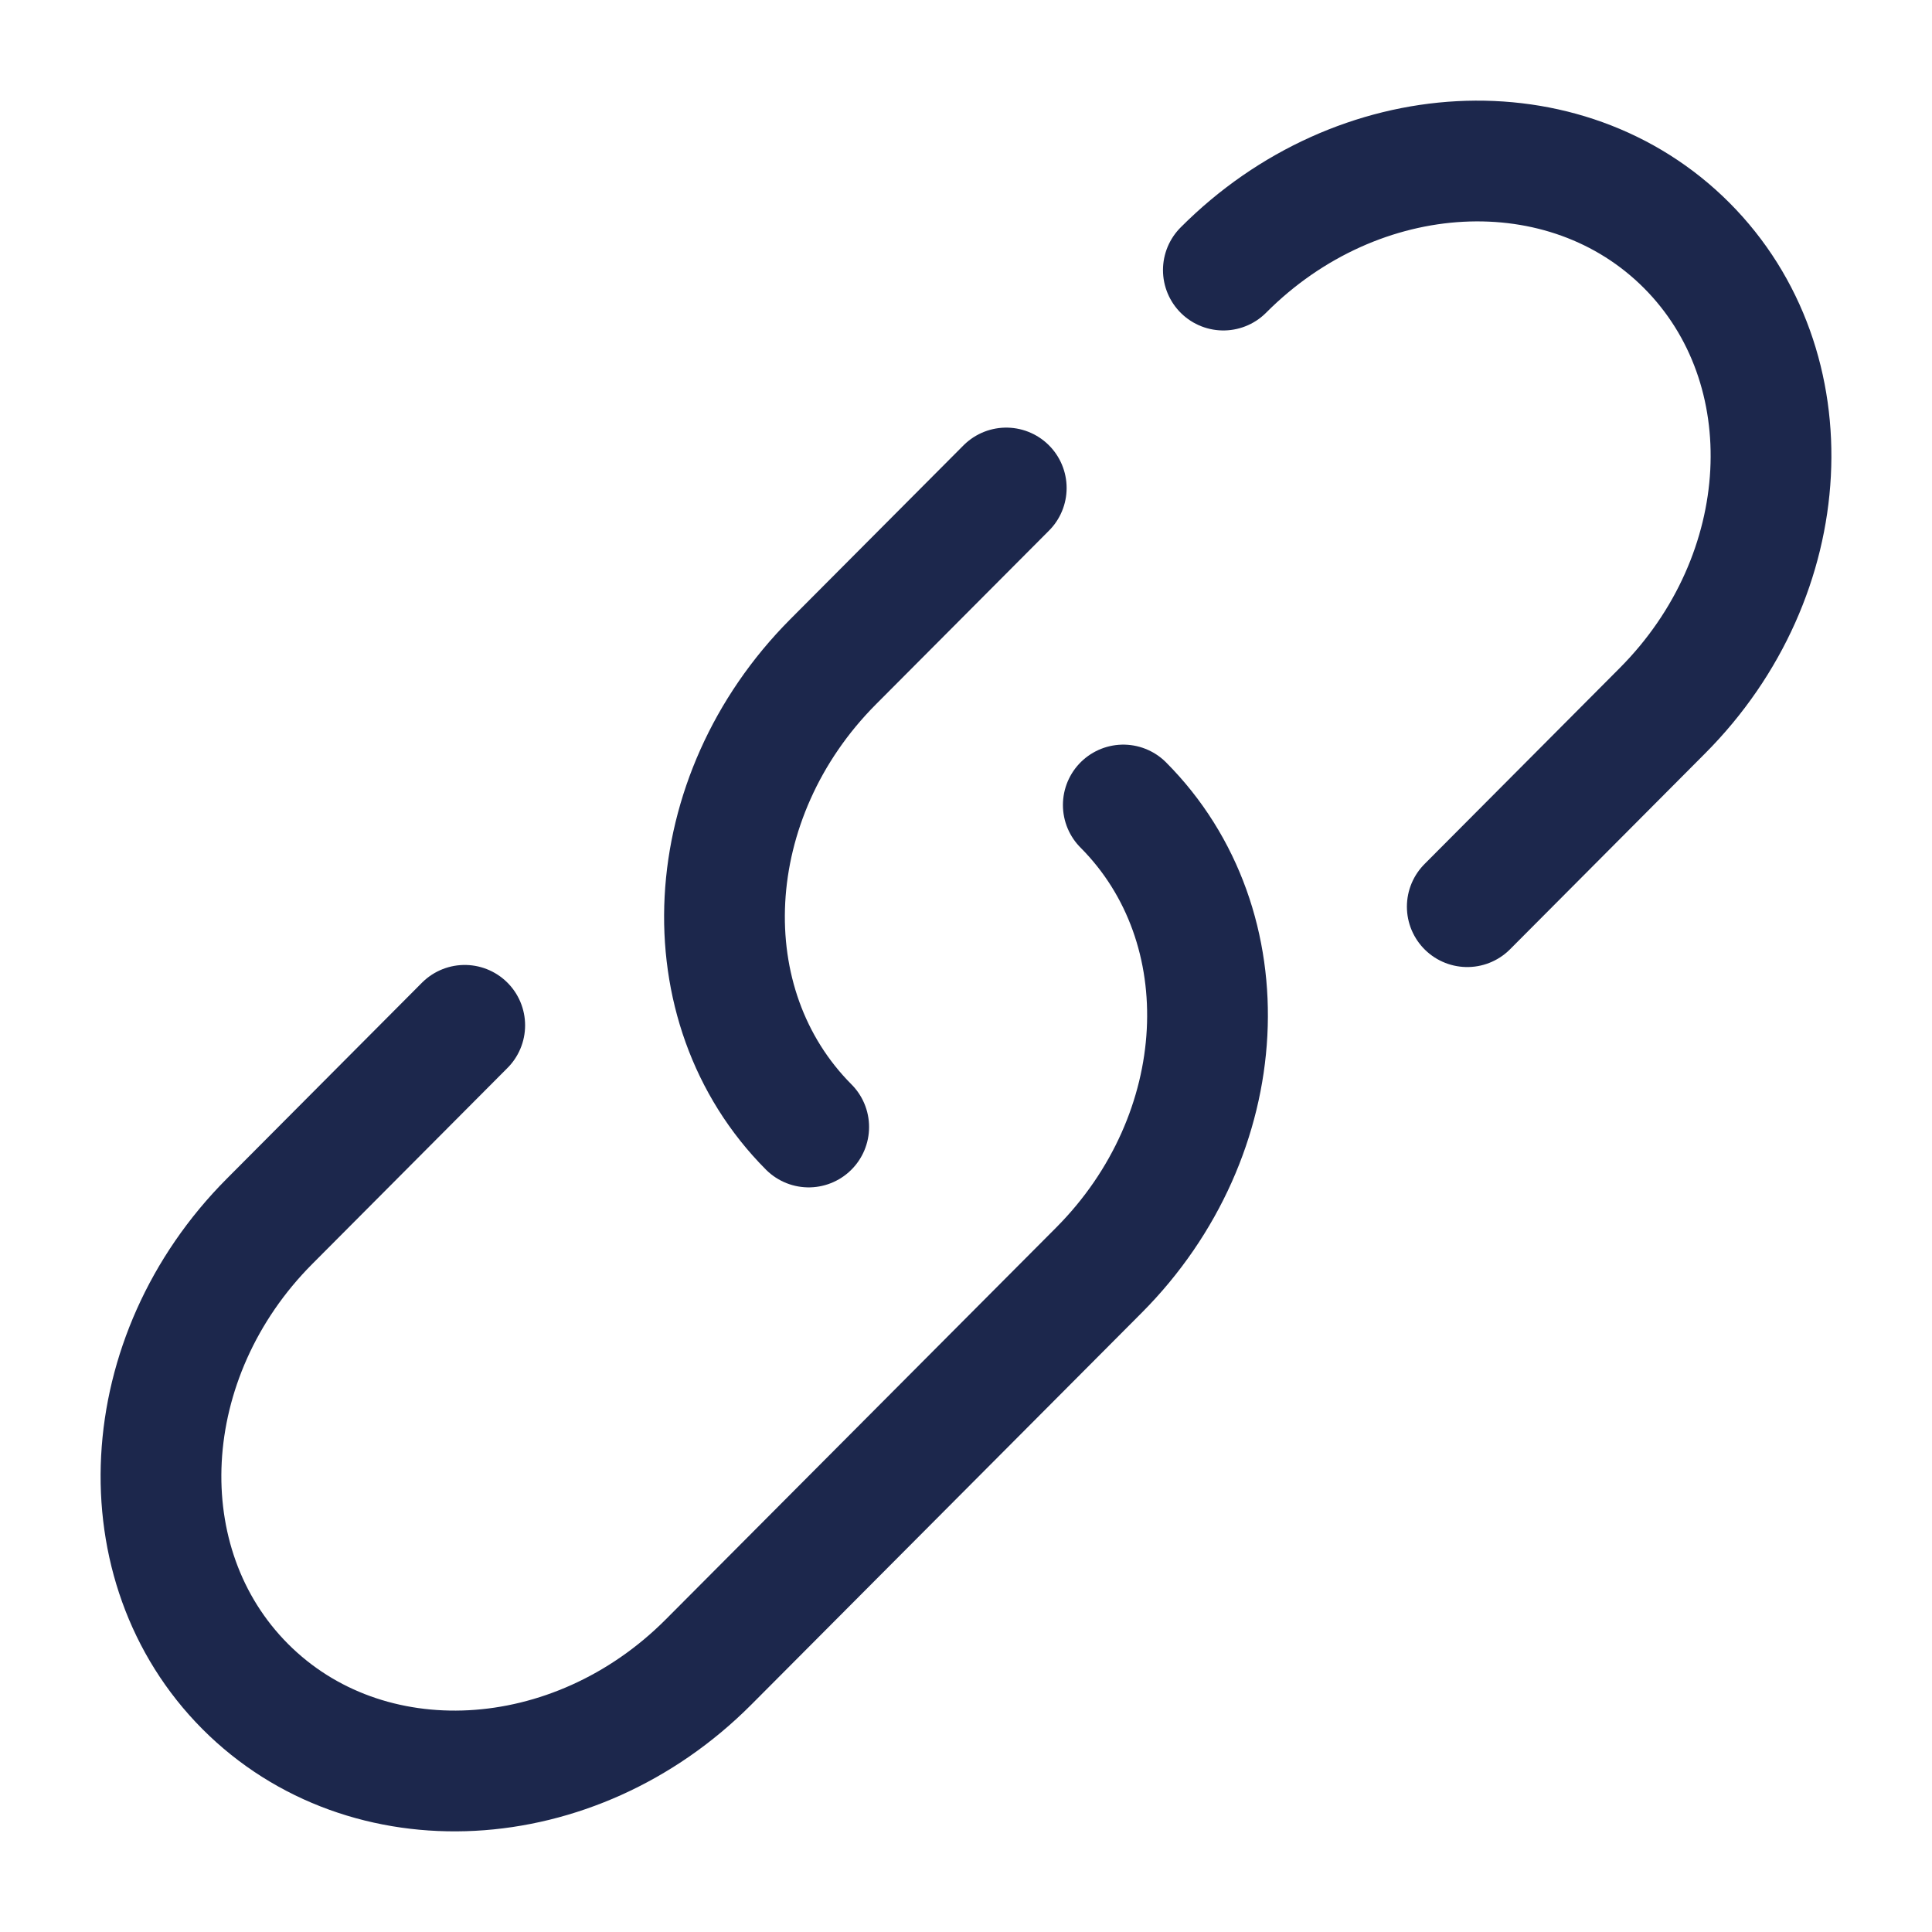
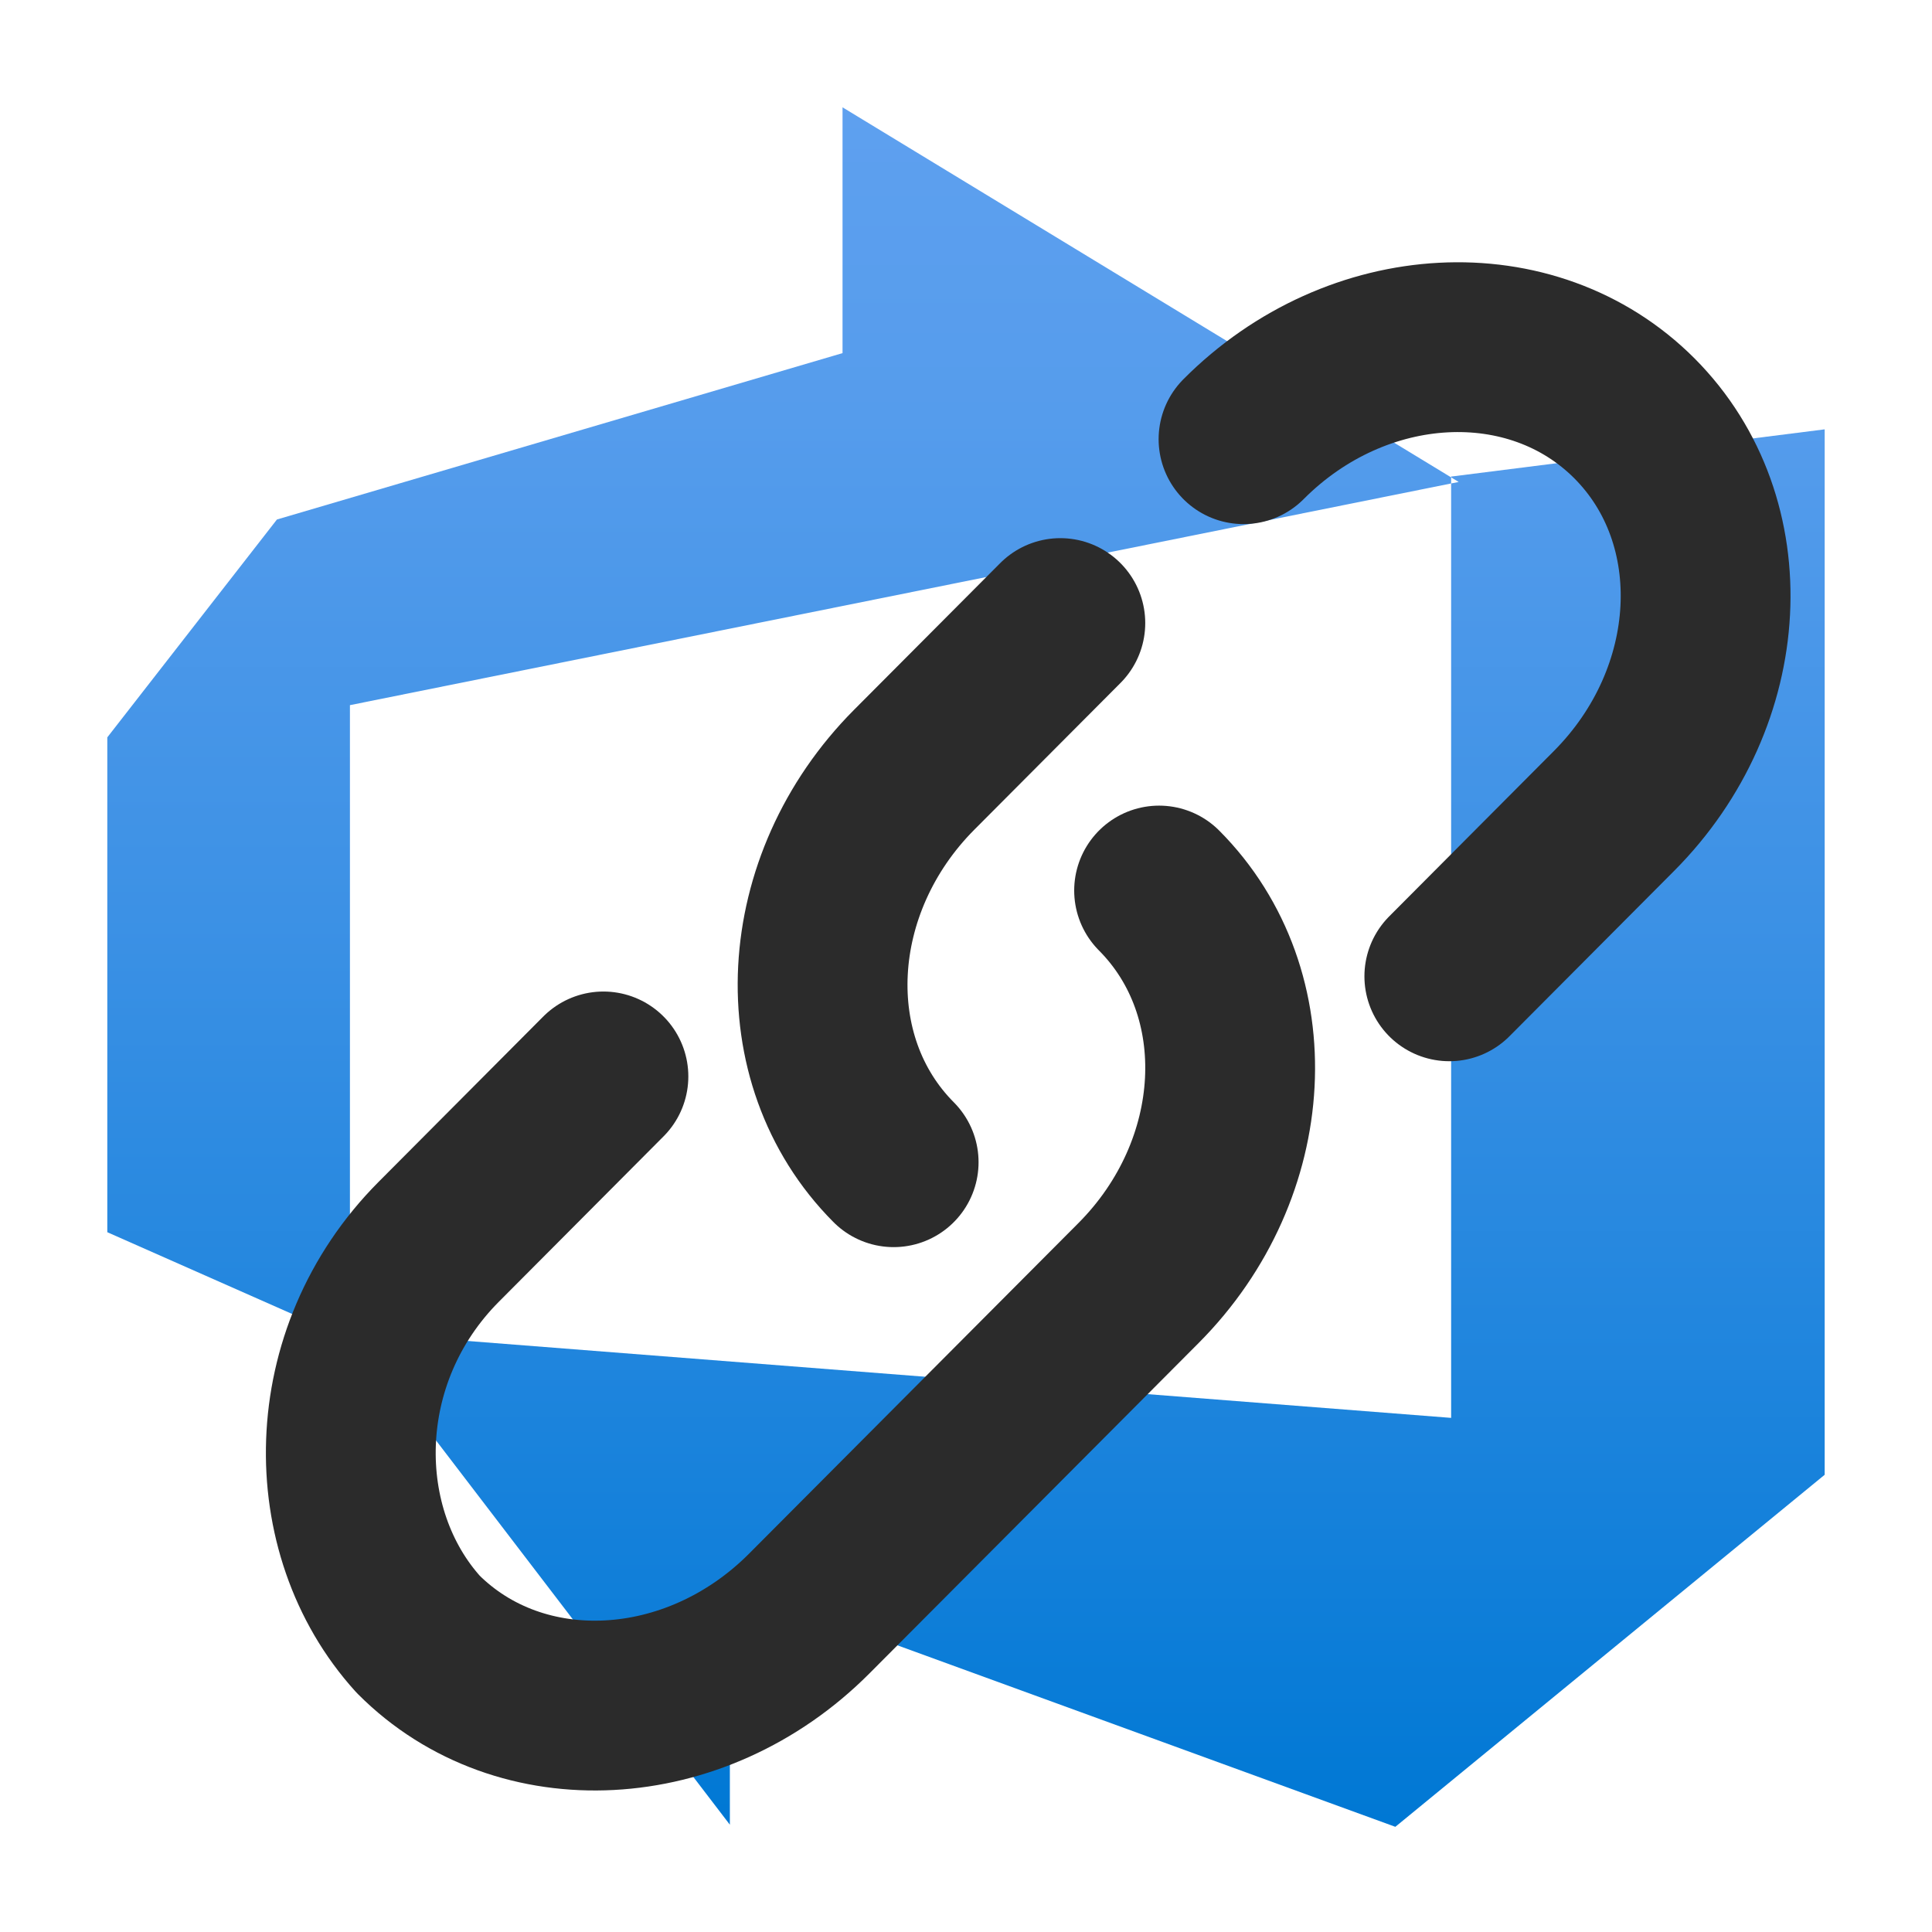
- <svg xmlns="http://www.w3.org/2000/svg" width="800px" height="800px" viewBox="0 0 24 24" fill="none">
-   <path d="M15.197 3.355C16.87 1.675 19.448 1.539 20.954 3.05C22.46 4.562 22.324 7.15 20.651 8.829L18.227 11.263M10.046 14C8.54 12.488 8.676 9.901 10.349 8.221L12.5 6.062" stroke="#1C274C" stroke-width="1.5" stroke-linecap="round" />
-   <path d="M13.954 10C15.46 11.512 15.324 14.099 13.651 15.779L11.227 18.212L8.803 20.645C7.13 22.325 4.552 22.461 3.046 20.95C1.54 19.438 1.676 16.85 3.349 15.171L5.773 12.737" stroke="#1C274C" stroke-width="1.5" stroke-linecap="round" />
+ <svg xmlns="http://www.w3.org/2000/svg" width="40" height="40" viewBox="0 0 128 128">
+   <defs>
+     <linearGradient id="a" gradientUnits="userSpaceOnUse" x1="9" y1="16.97" x2="9" y2="1.03" gradientTransform="scale(7.11111)">
+       <stop offset="0" stop-color="#0078d4" />
+       <stop offset=".16" stop-color="#1380da" />
+       <stop offset=".53" stop-color="#3c91e5" />
+       <stop offset=".82" stop-color="#559cec" />
+       <stop offset="1" stop-color="#5ea0ef" />
+     </linearGradient>
+   </defs>
+   <path fill="url(#a)" d="M120.89 28.445v69.262l-28.445 23.324-44.09-16.07v15.93L23.395 88.25l72.746 5.688V31.574ZM96.64 31.93 55.82 7.11v16.285L18.348 34.418 7.109 48.852v32.785l16.075 7.11V46.718Zm0 0" />
+   <g transform="translate(14 14) scale(4.5)" fill="none" stroke="#2b2b2b" stroke-width="2.5" stroke-linecap="round" stroke-linejoin="round">
+     <path d="M15.197 3.355C16.87 1.675 19.448 1.539 20.954 3.05C22.46 4.562 22.324 7.15 20.651 8.829L18.227 11.263M10.046 14C8.54 12.488 8.676 9.901 10.349 8.221L12.5 6.062" />
+     <path d="M13.954 10C15.46 11.512 15.324 14.099 13.651 15.779L11.227 18.212L8.803 20.645C7.13 22.325 4.552 22.461 3.046 20.95C1.676 19.438 1.676 16.85 3.349 15.171L5.773 12.737" />
+   </g>
</svg>
